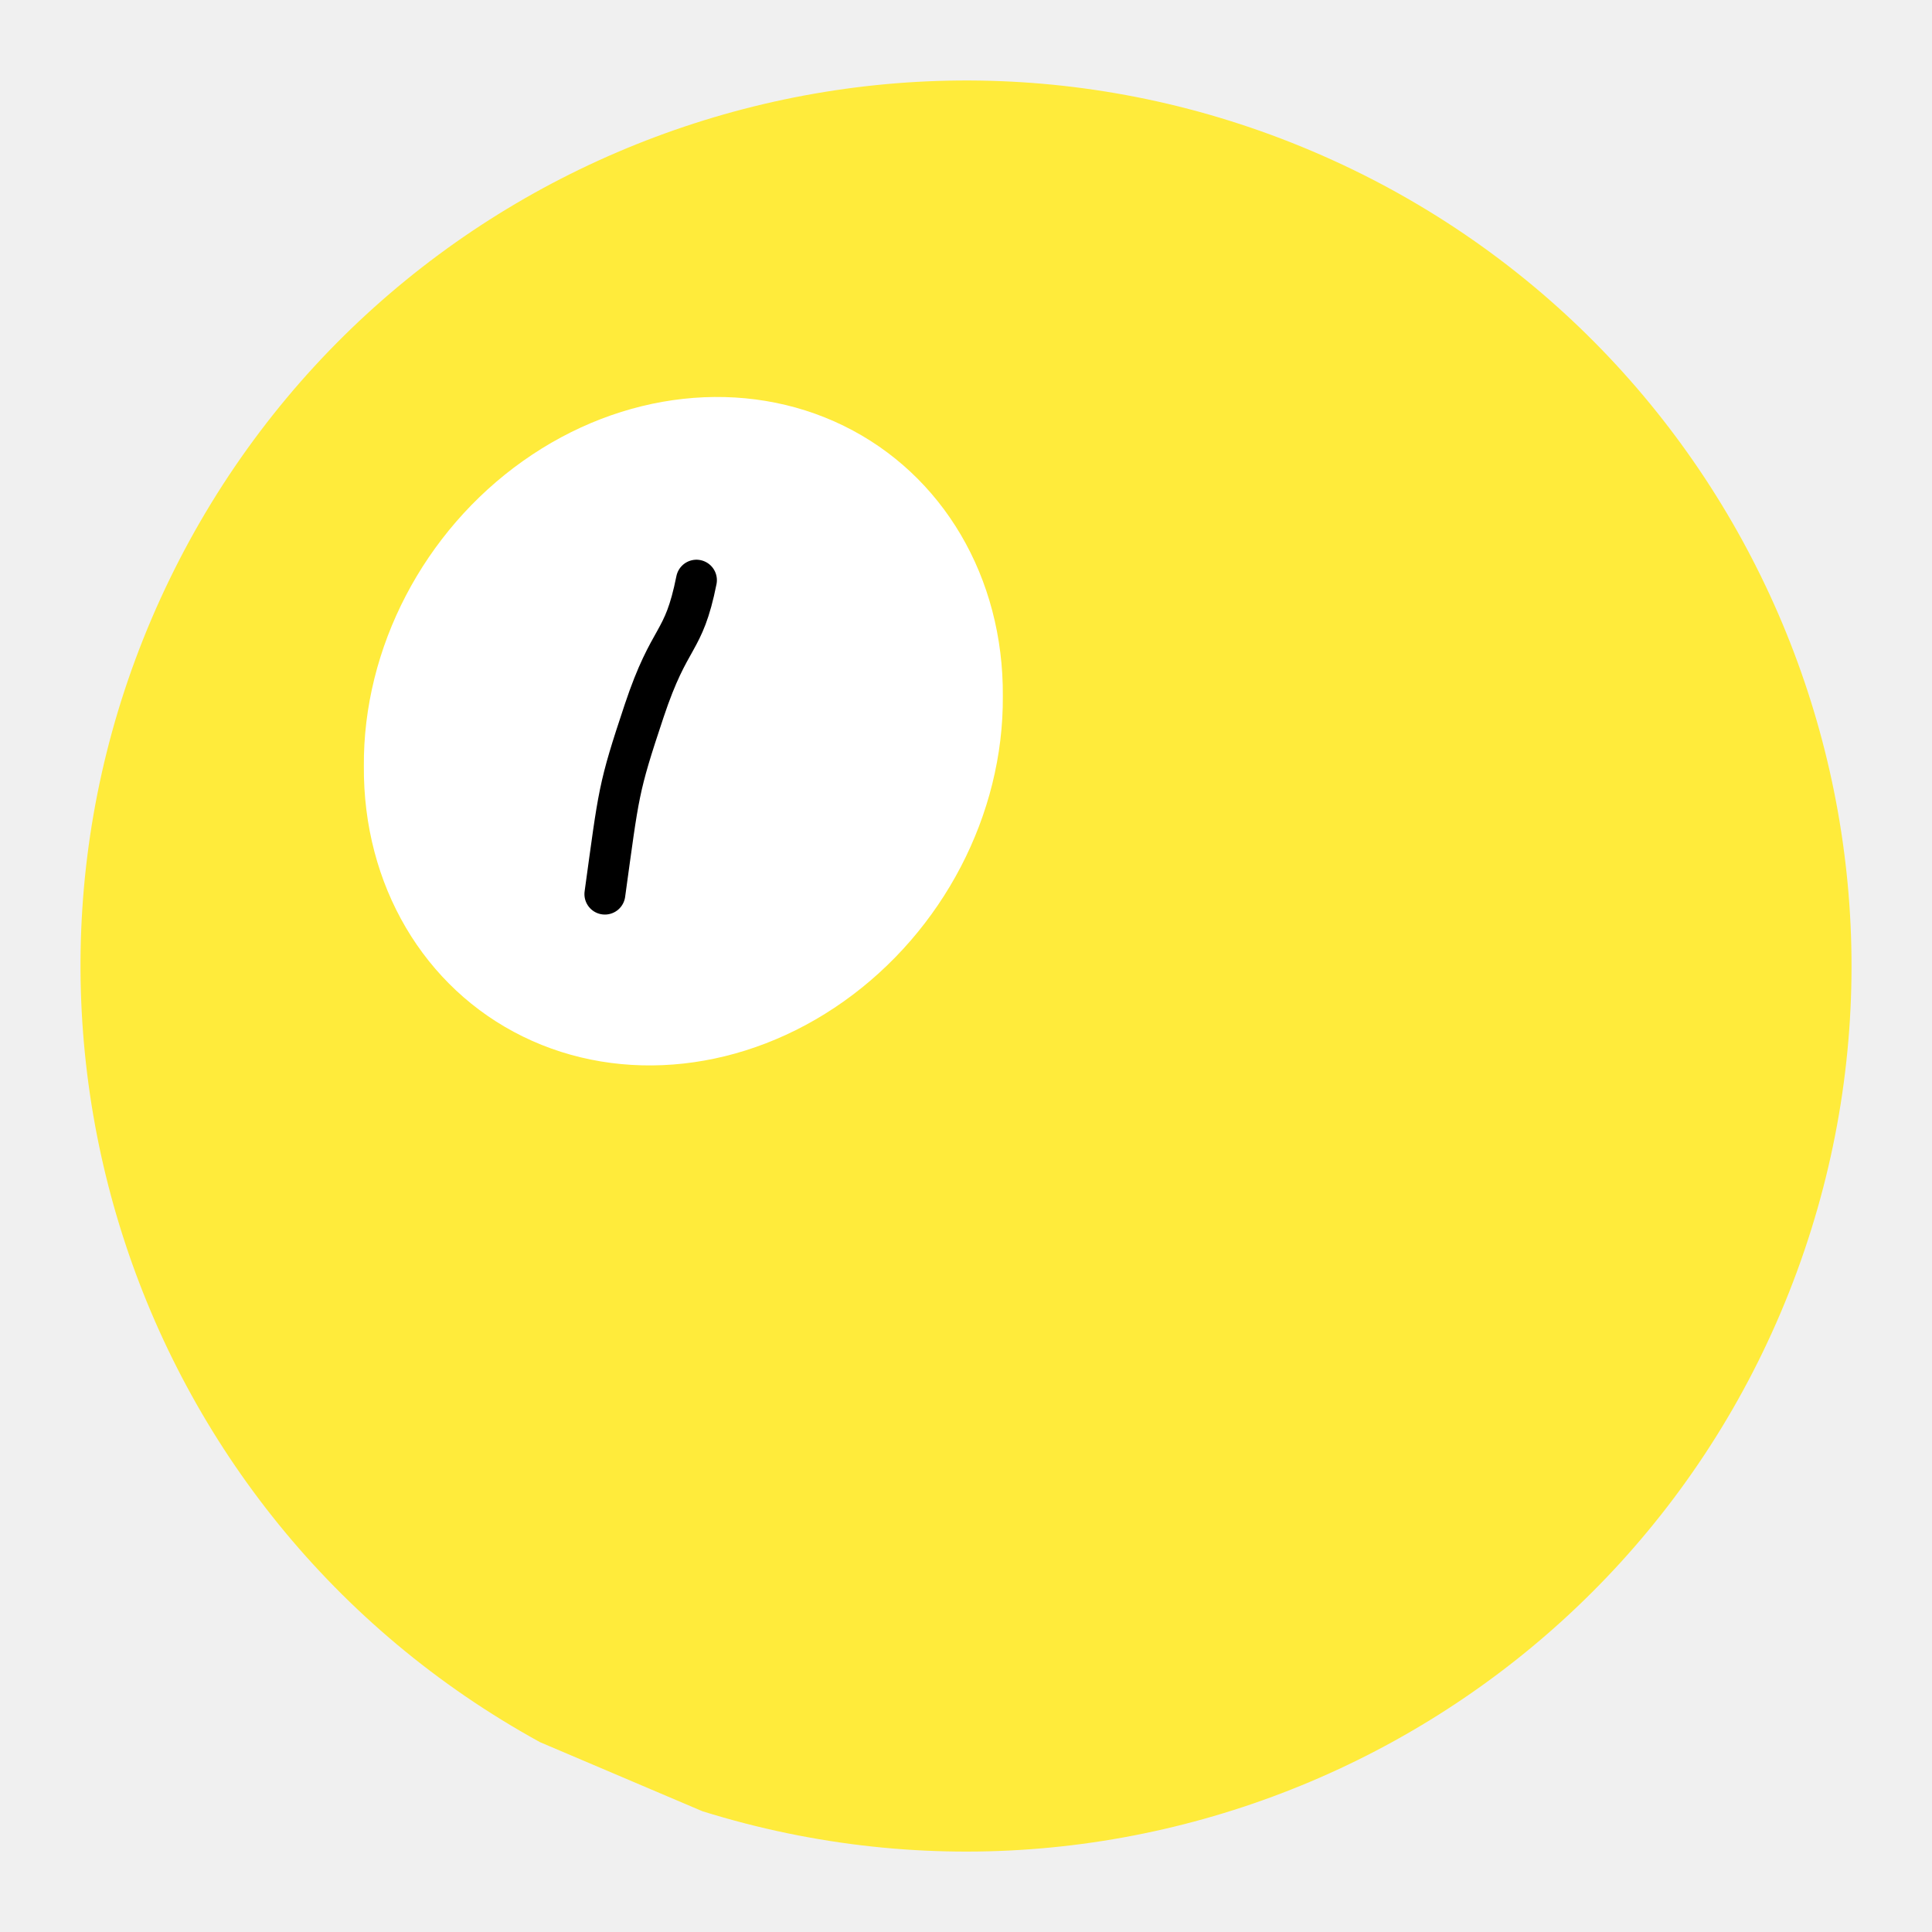
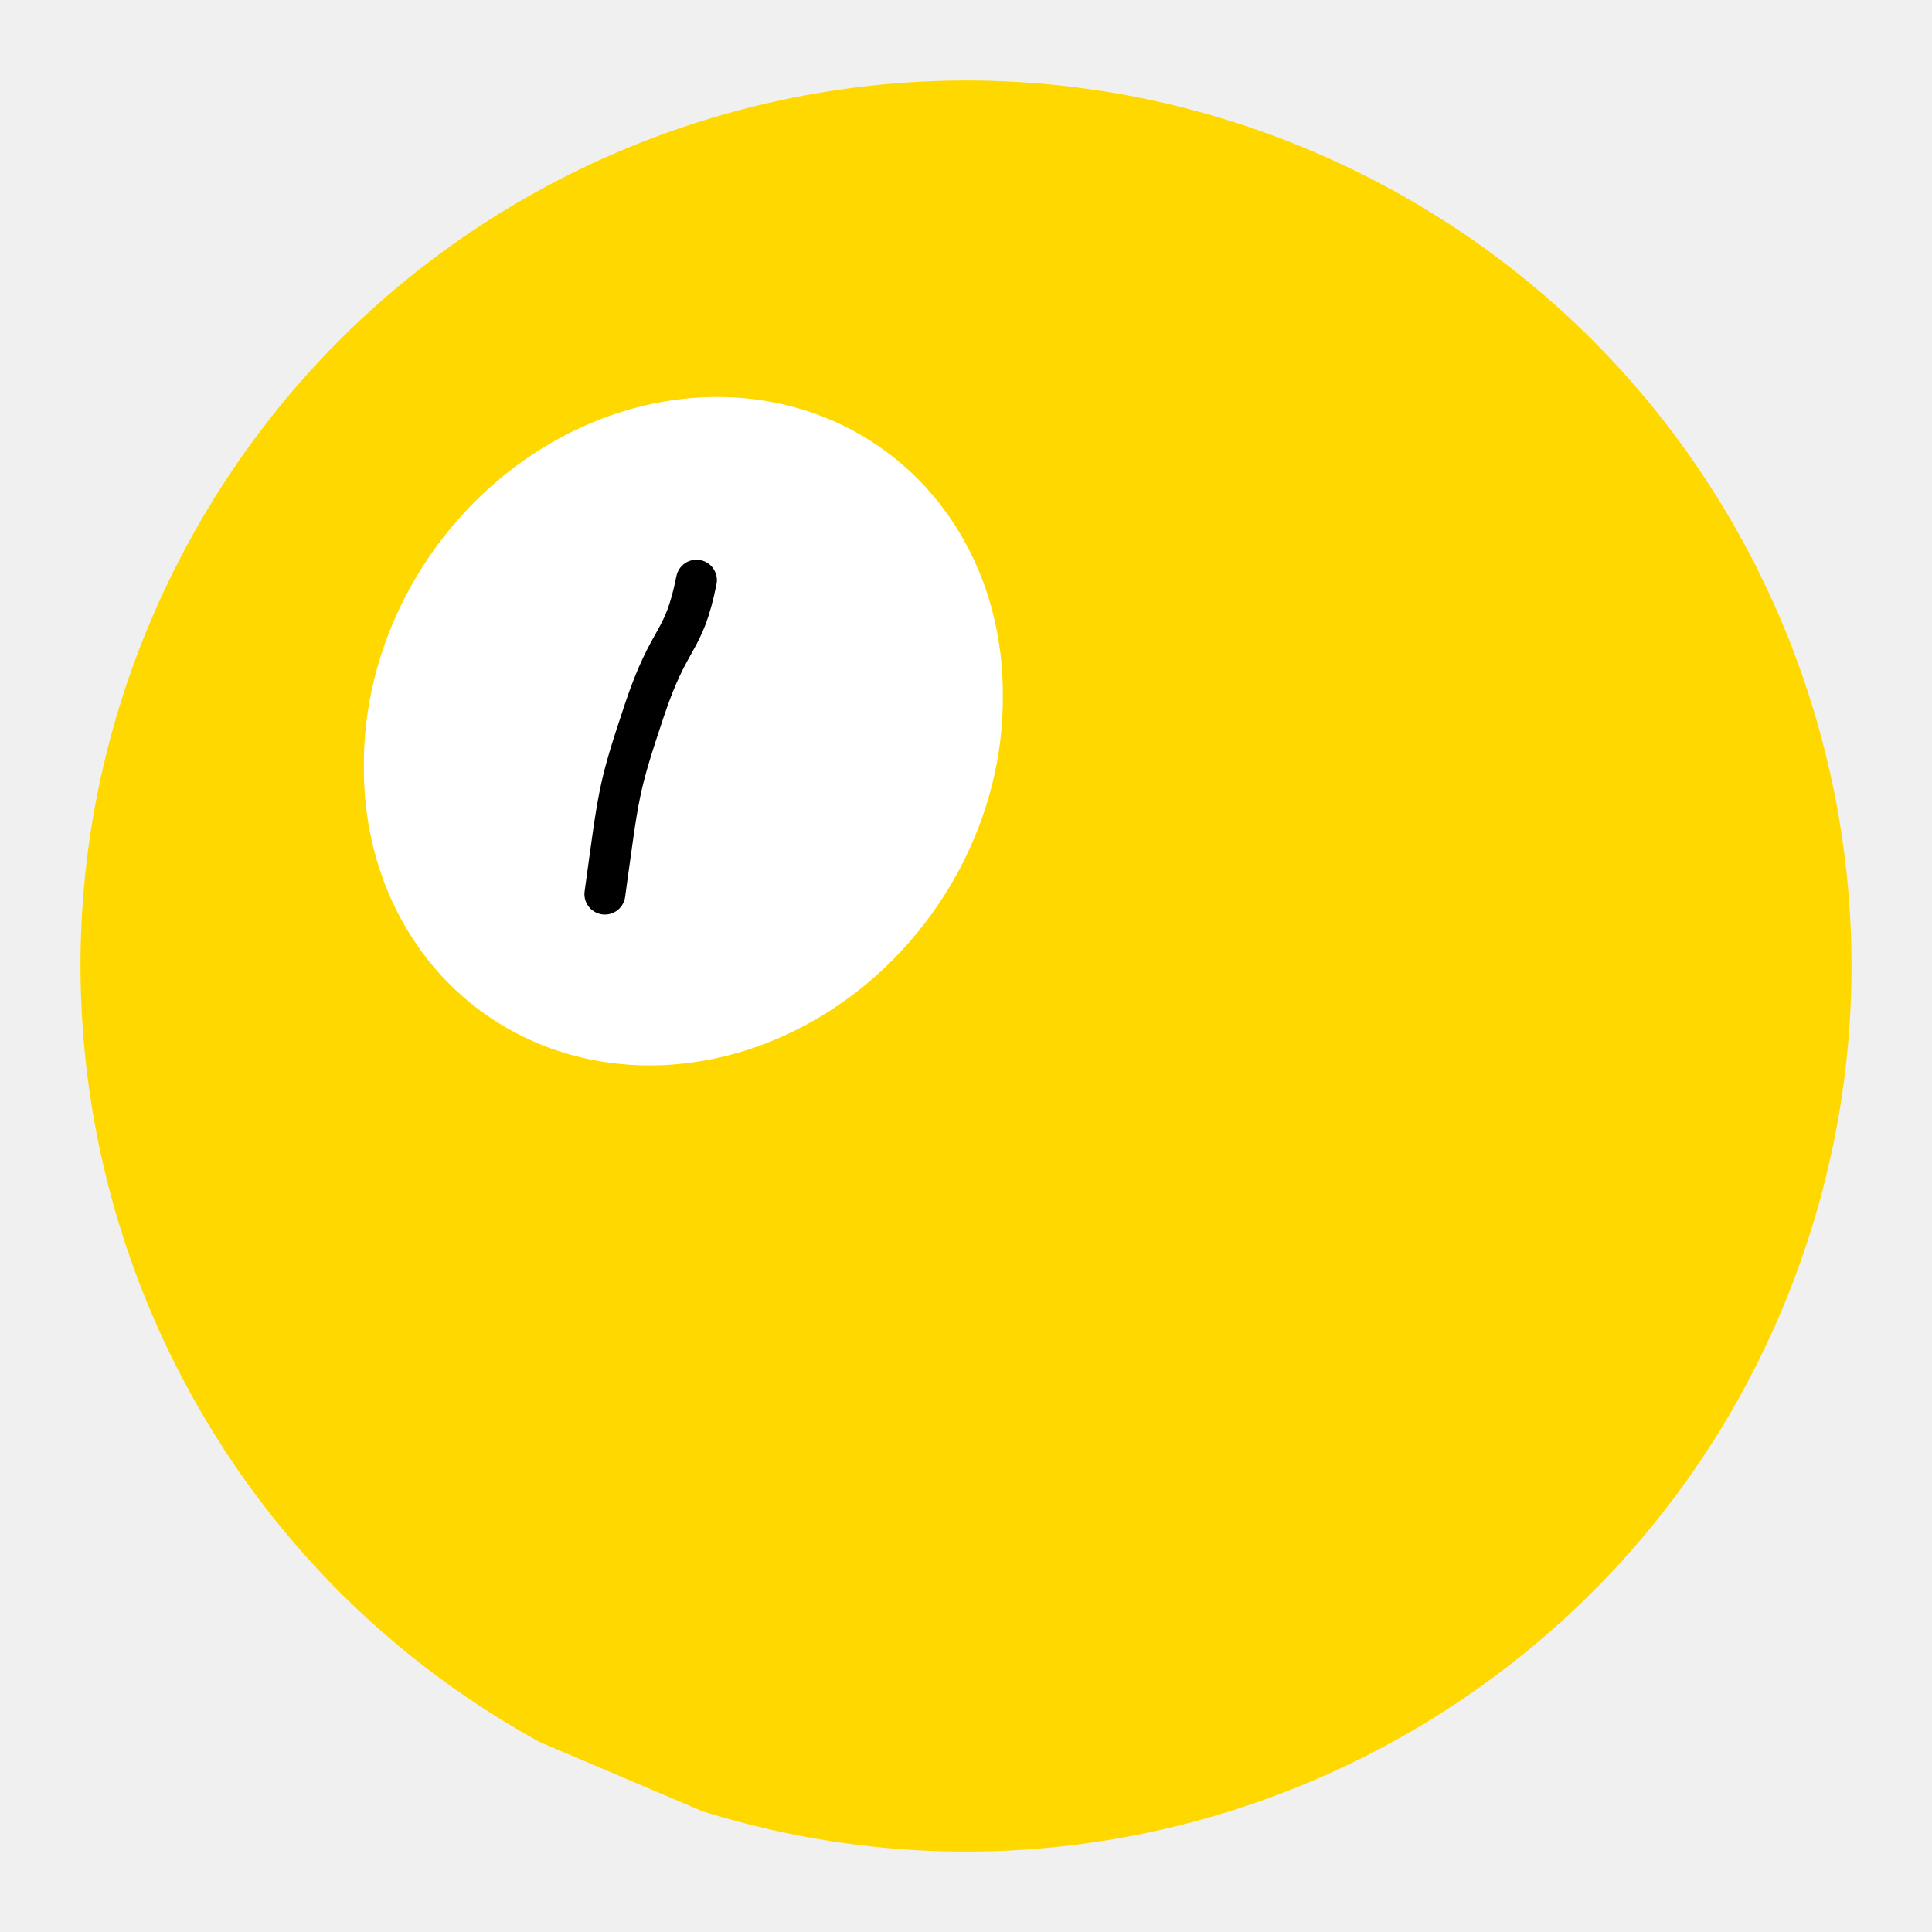
<svg xmlns="http://www.w3.org/2000/svg" width="48px" height="48px" id="svg3074" version="1.1">
  <defs id="defs3076" />
  <g id="layer2" style="display:inline">
-     <path style="fill:#ffeb3b;fill-opacity:1;display:inline" id="path3925" d="m 13890.725,12841.473 a 4394.6,4489.545 0 1 1 806.524,350.347" transform="matrix(0.00500521,0,0,0.00489952,-56.1085,-19.6328)" />
+     <path style="fill:#ffd800;fill-opacity:1;display:inline" id="path3925" d="m 13890.725,12841.473 a 4394.6,4489.545 0 1 1 806.524,350.347" transform="matrix(0.00500521,0,0,0.00489952,-56.1085,-19.6328)" />
  </g>
  <g id="layer1" style="display:inline">
    <path style="fill:#ffffff" d="M 24.915,17.296 A 7.625,8.533 35.166 1 1 9.04,19.037 7.625,8.533 35.166 1 1 24.915,17.296 z" id="path3125" />
    <path style="fill:none;stroke:#000000;stroke-width:1.016;stroke-linecap:round" d="m 17.303,14.414 c -0.325,1.625 -0.65,1.3 -1.3,3.25 -0.65,1.95 -0.623,2.005 -0.975,4.55" id="path3127" />
  </g>
</svg>
